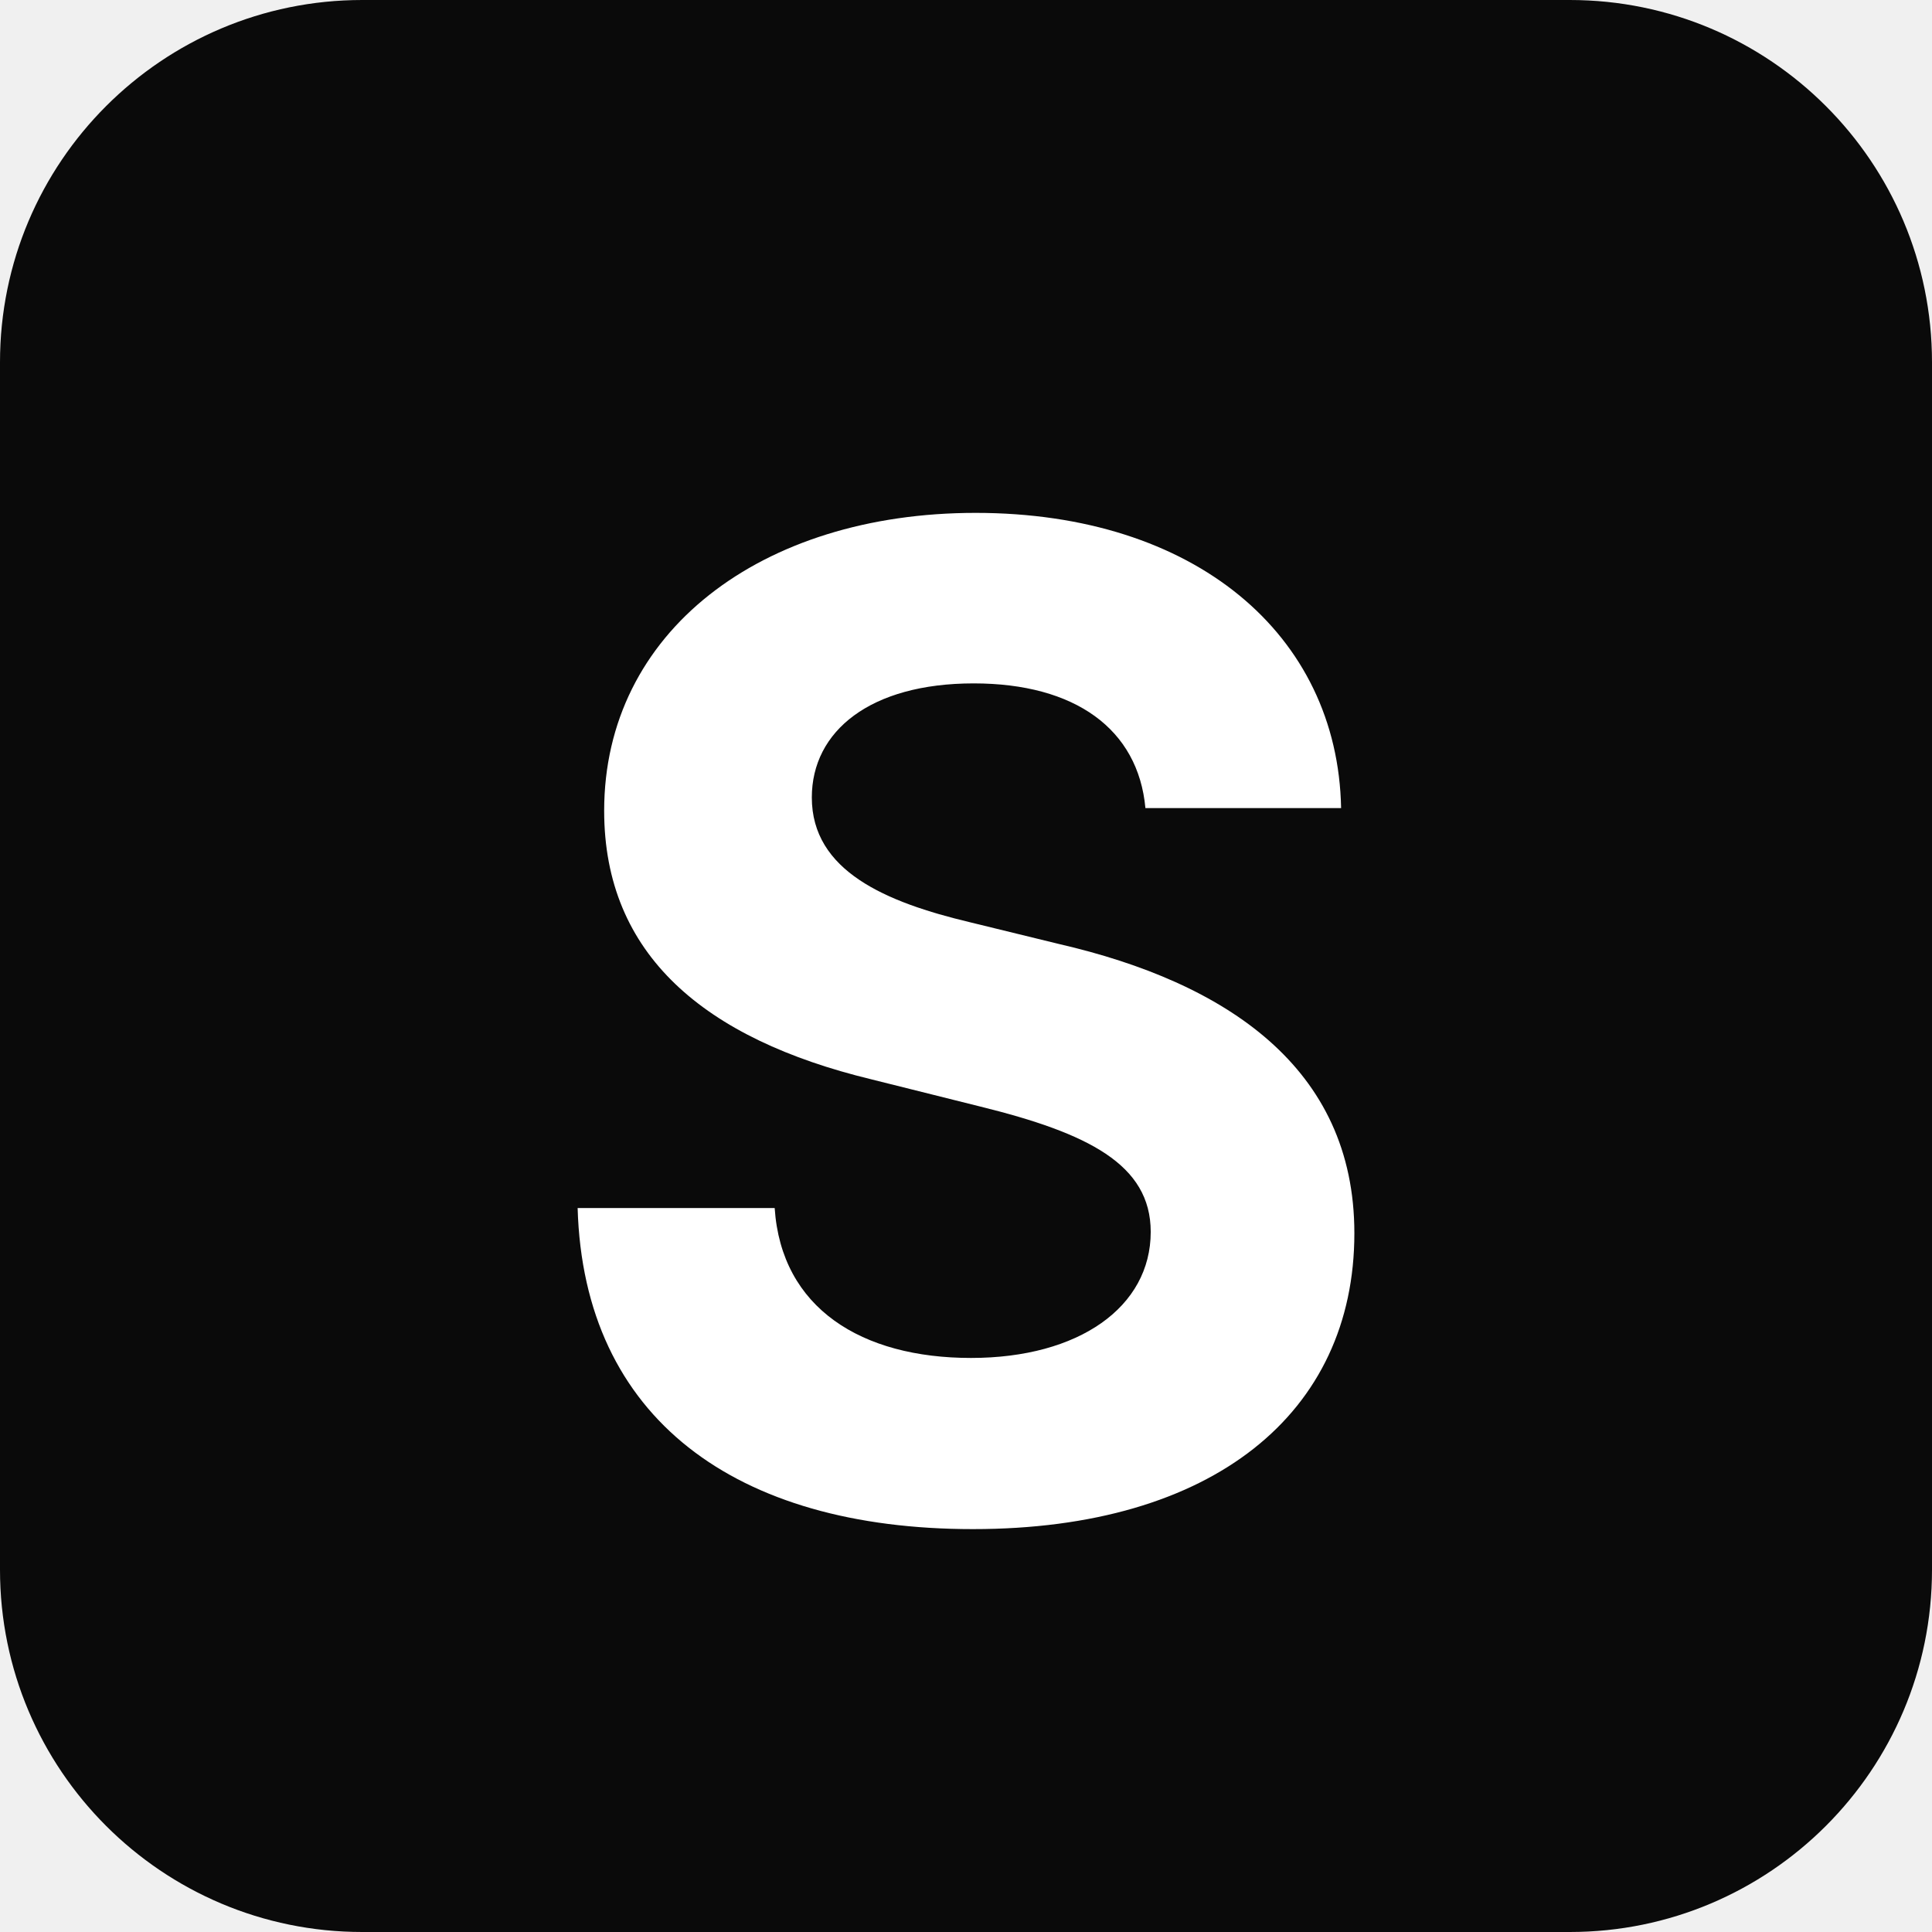
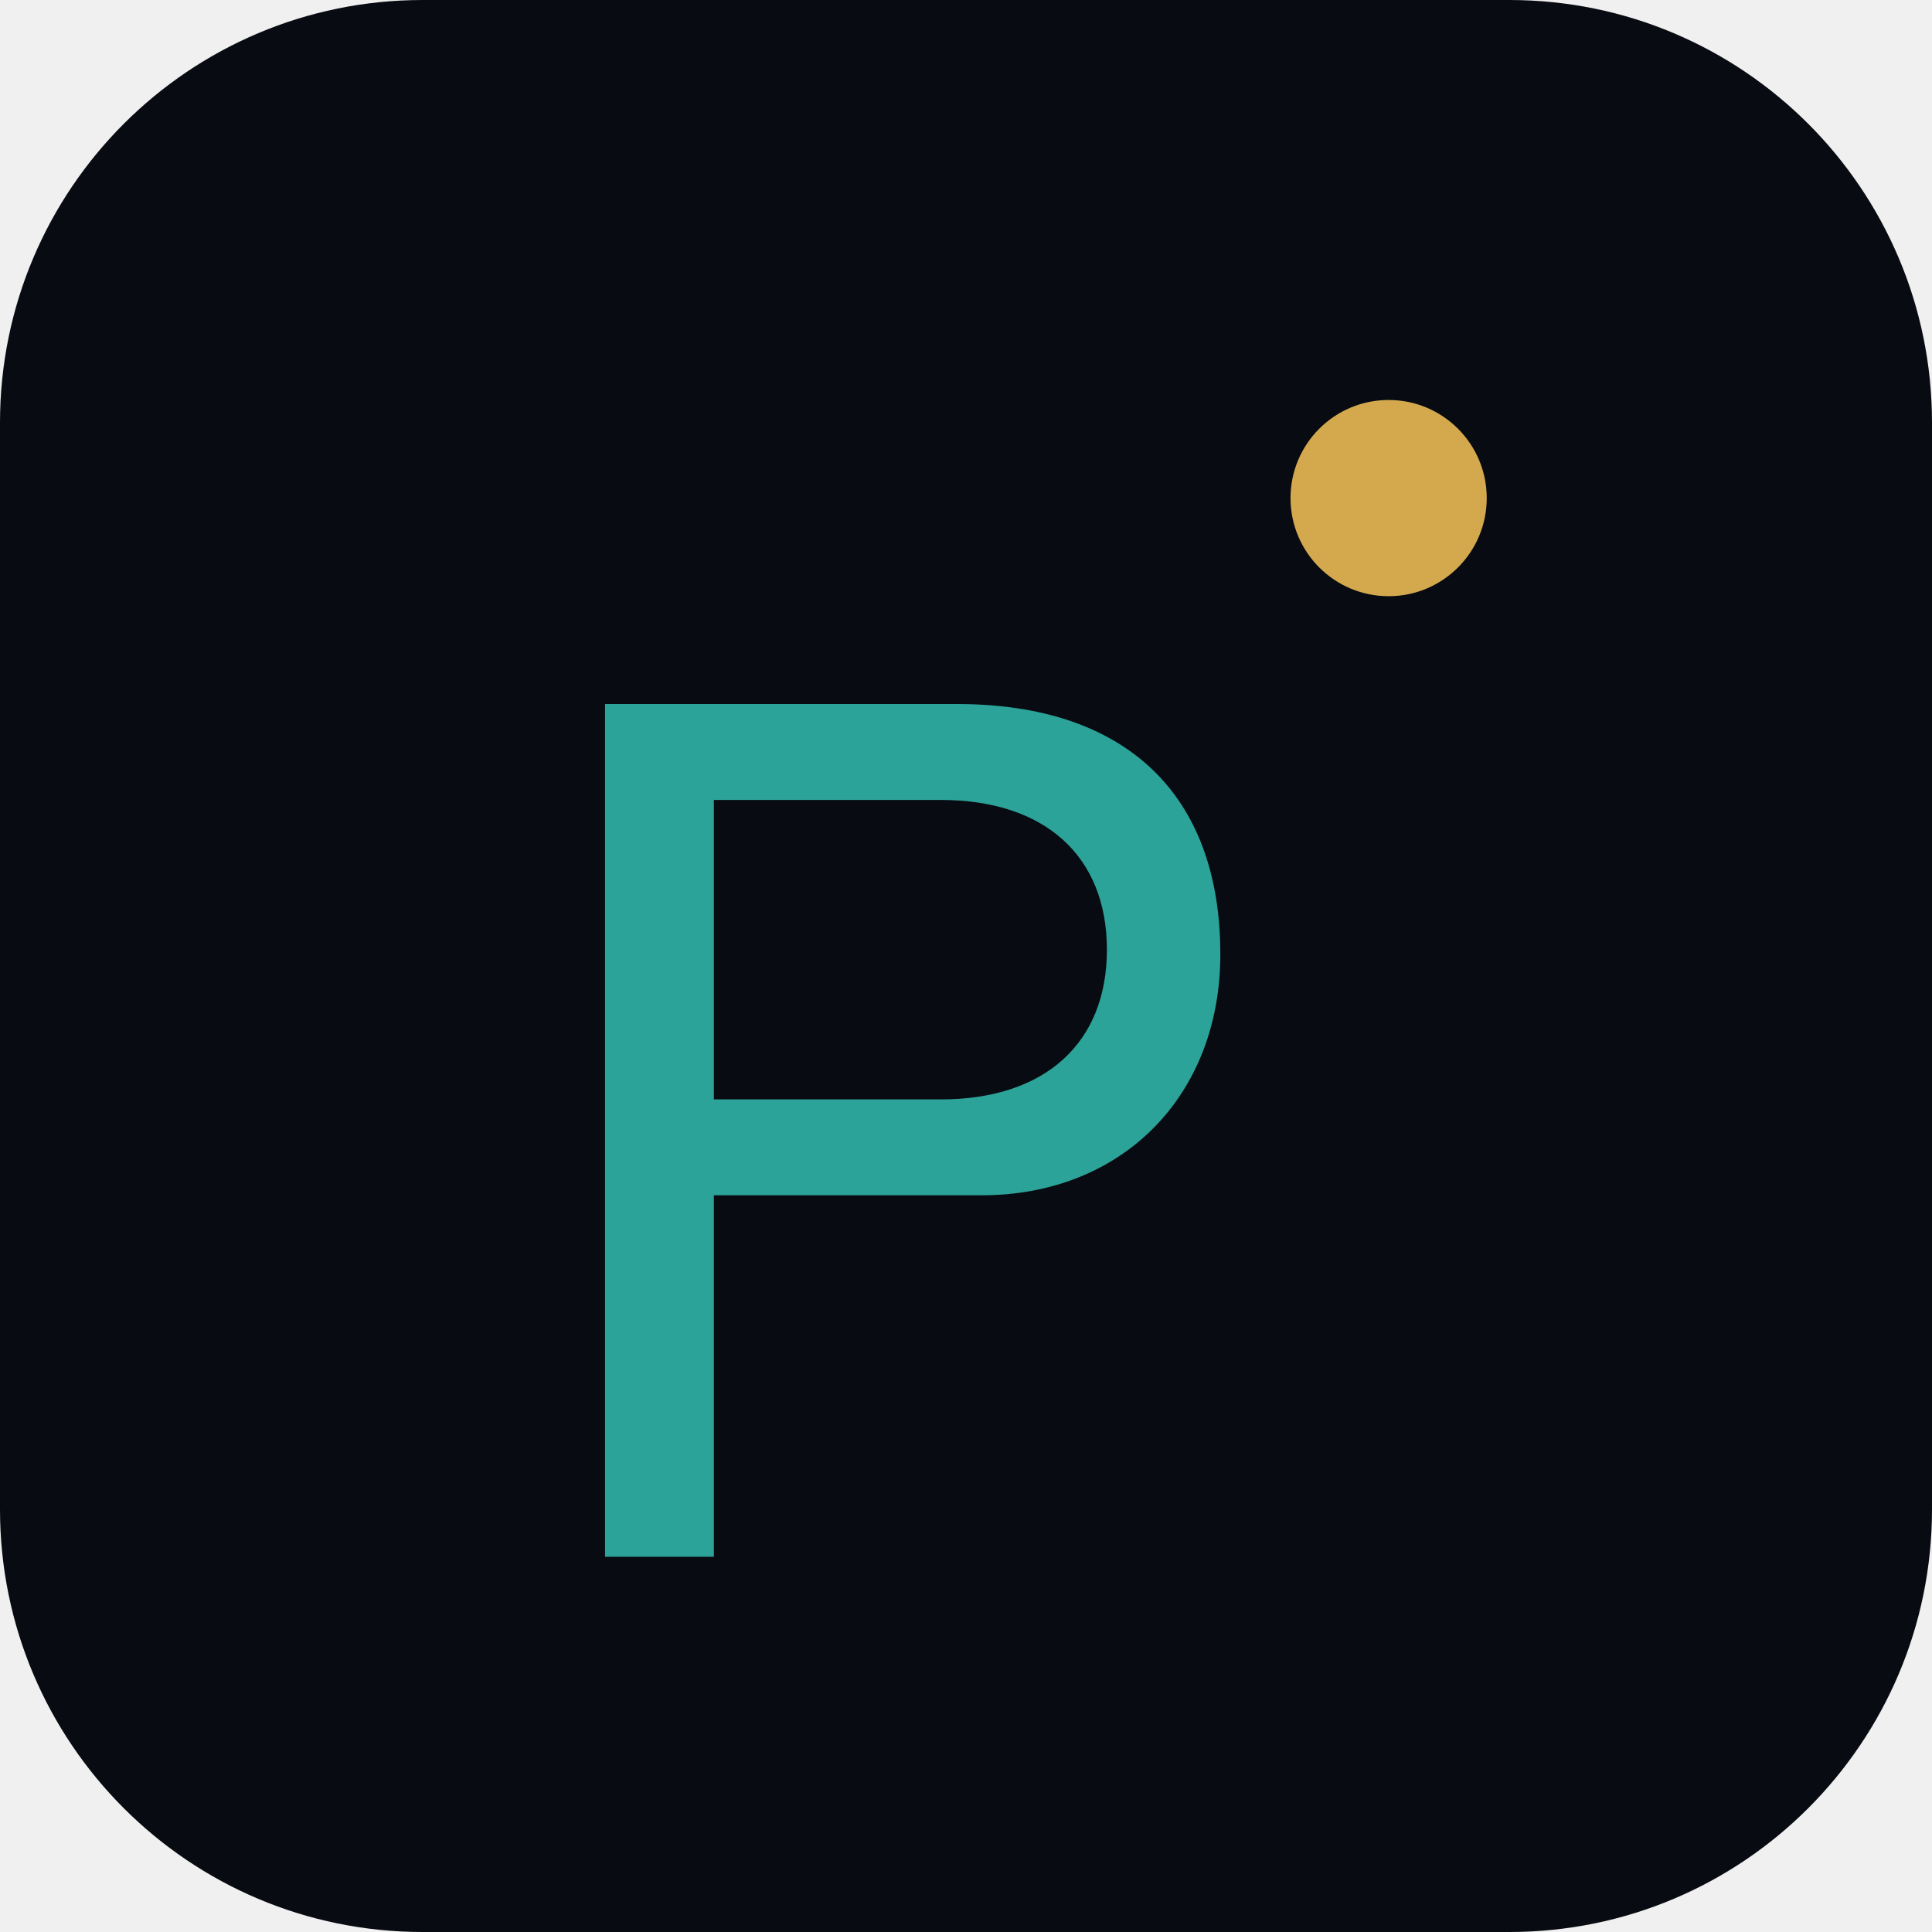
- <svg xmlns="http://www.w3.org/2000/svg" viewBox="0 0 512 512" width="512" height="512" role="img" aria-label="Favicon">
-   <rect width="512" height="512" rx="96" fill="#0a0a0a" />
-   <text x="50%" y="50%" dy="0.04em" text-anchor="middle" dominant-baseline="central" font-family="Inter, ui-sans-serif, system-ui, -apple-system, Segoe UI, Roboto, sans-serif" font-size="360" font-weight="700" fill="#ffffff">S</text>
+ <svg xmlns="http://www.w3.org/2000/svg" viewBox="0 0 512 512" width="512" height="512">
+   <rect width="512" height="512" rx="112" fill="#080b11" />
+   <text x="46%" y="52%" dy="0.04em" text-anchor="middle" dominant-baseline="central" font-family="Anton, 'Arial Black', 'Helvetica Neue', sans-serif" font-size="310" font-weight="400" fill="#2ba398">P</text>
+   <circle cx="368" cy="132" r="26" fill="#d4a94e" />
</svg>
